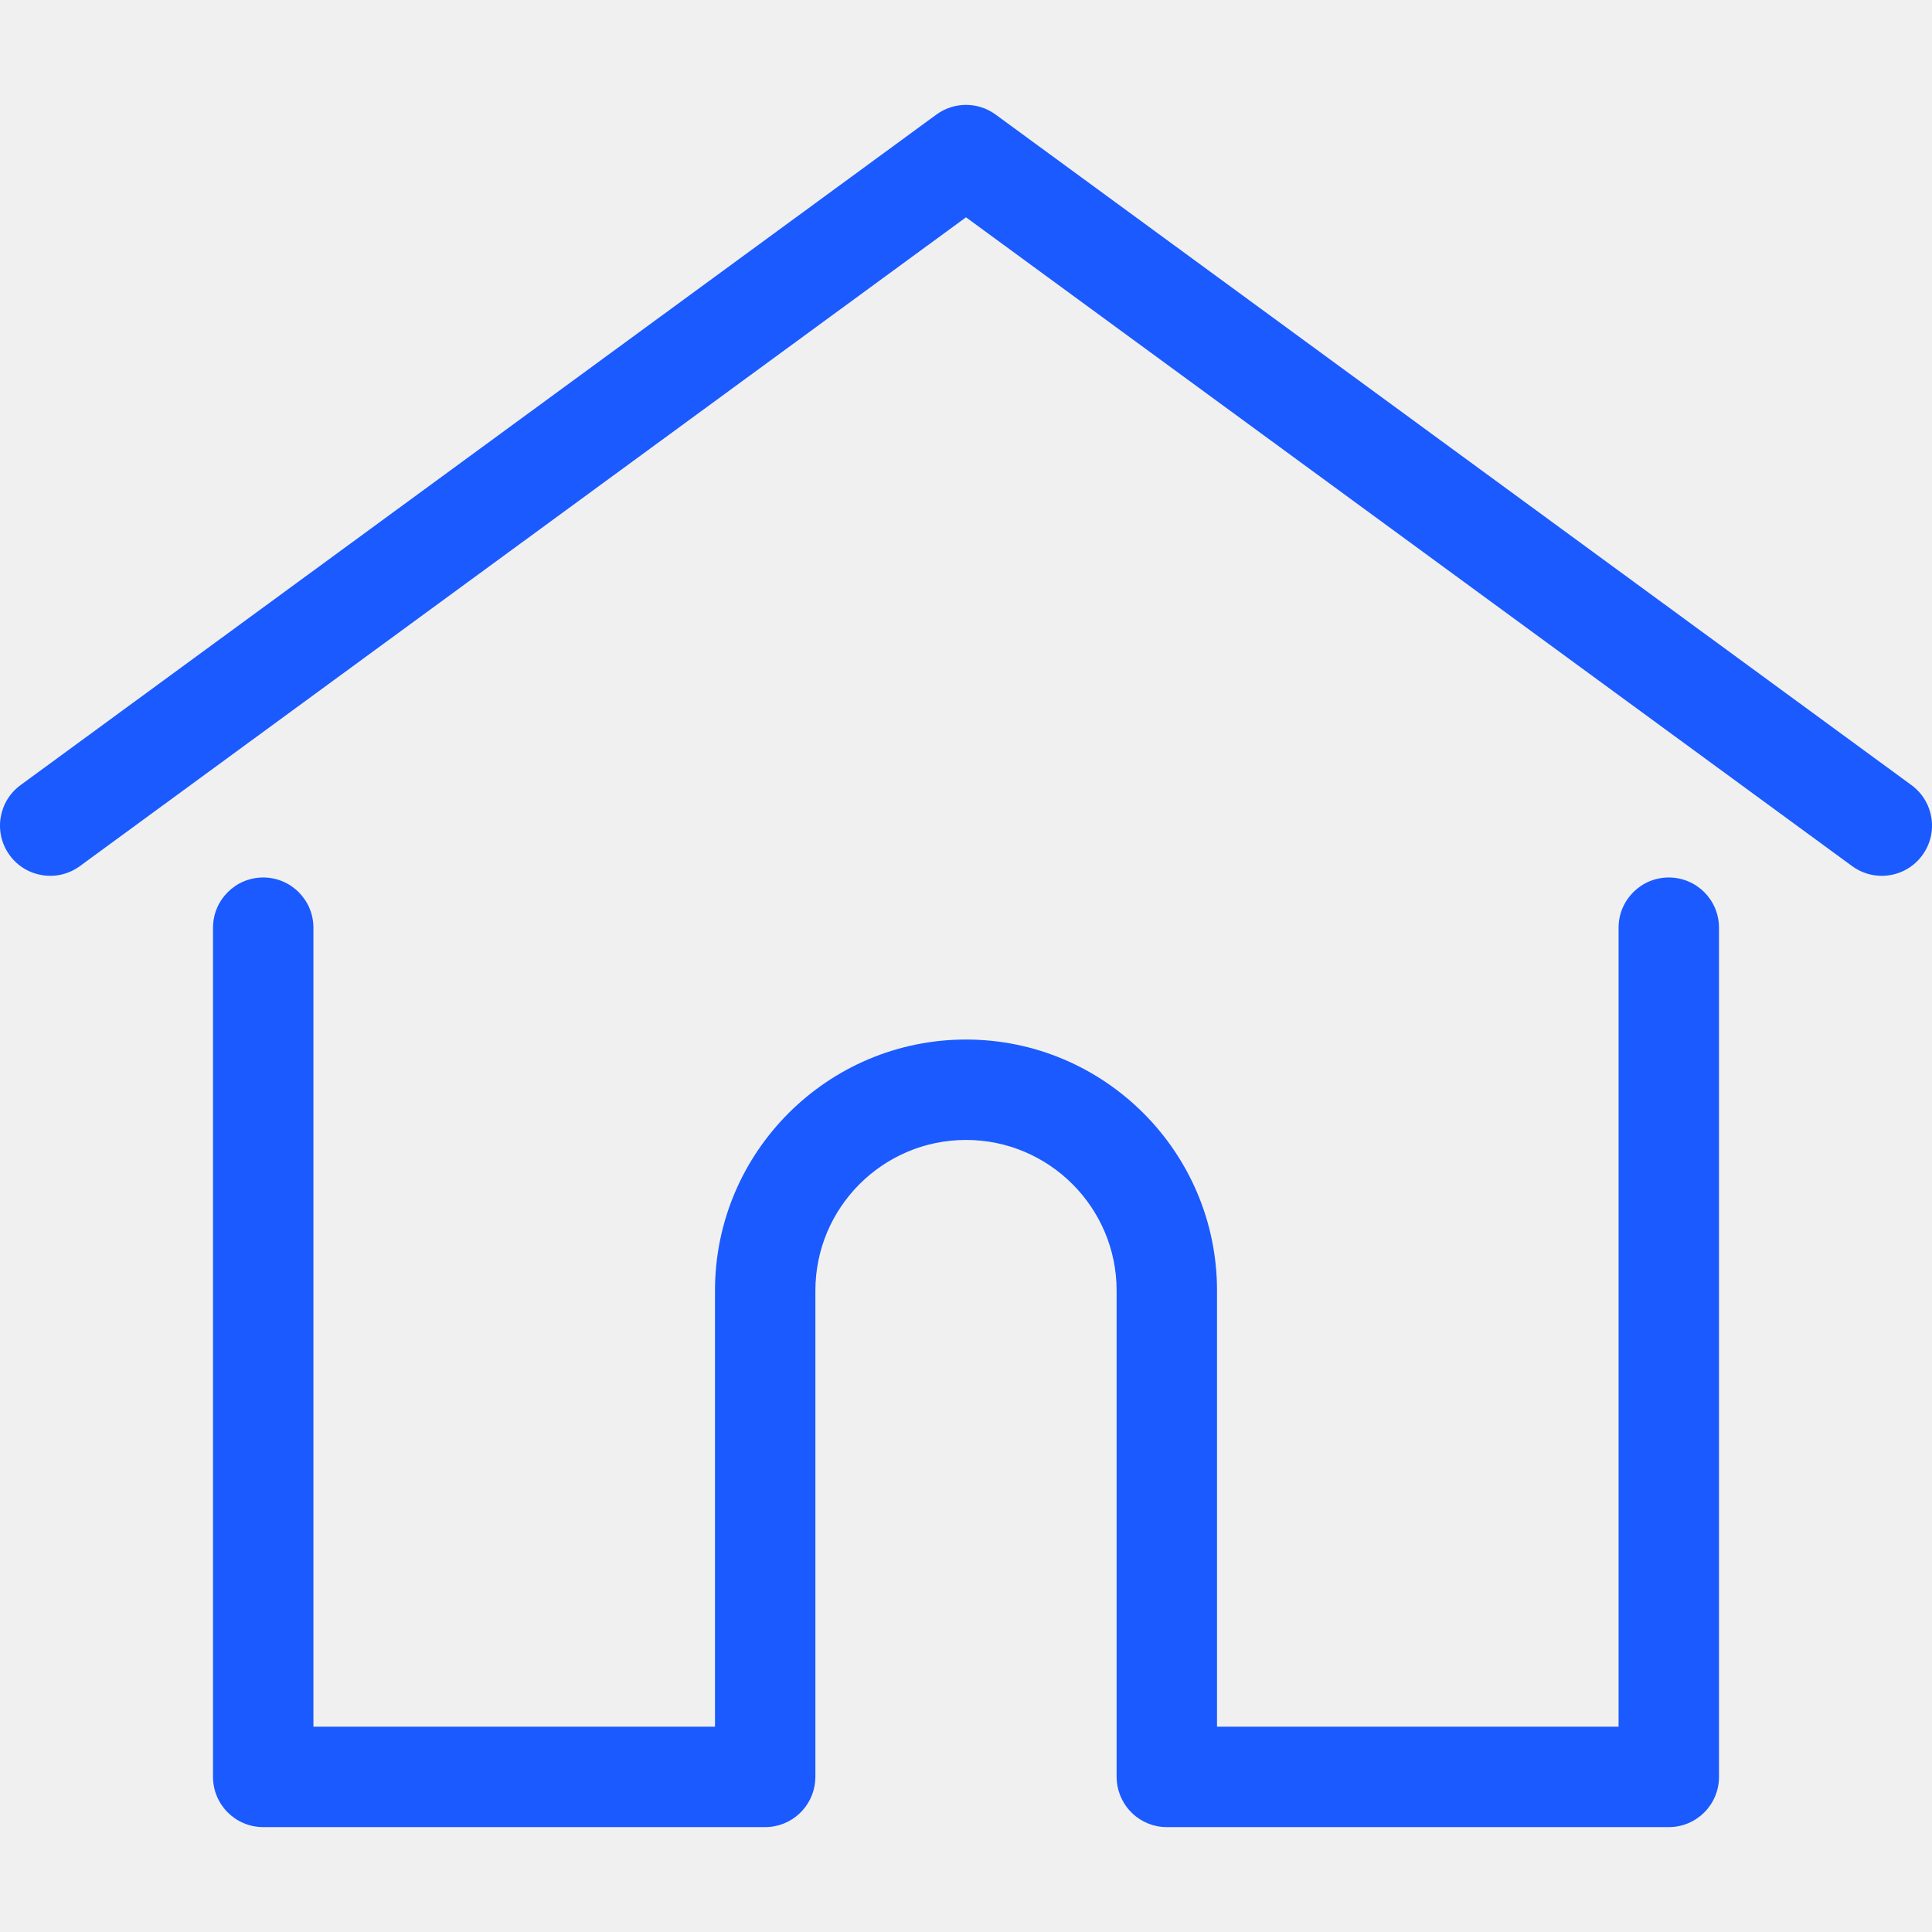
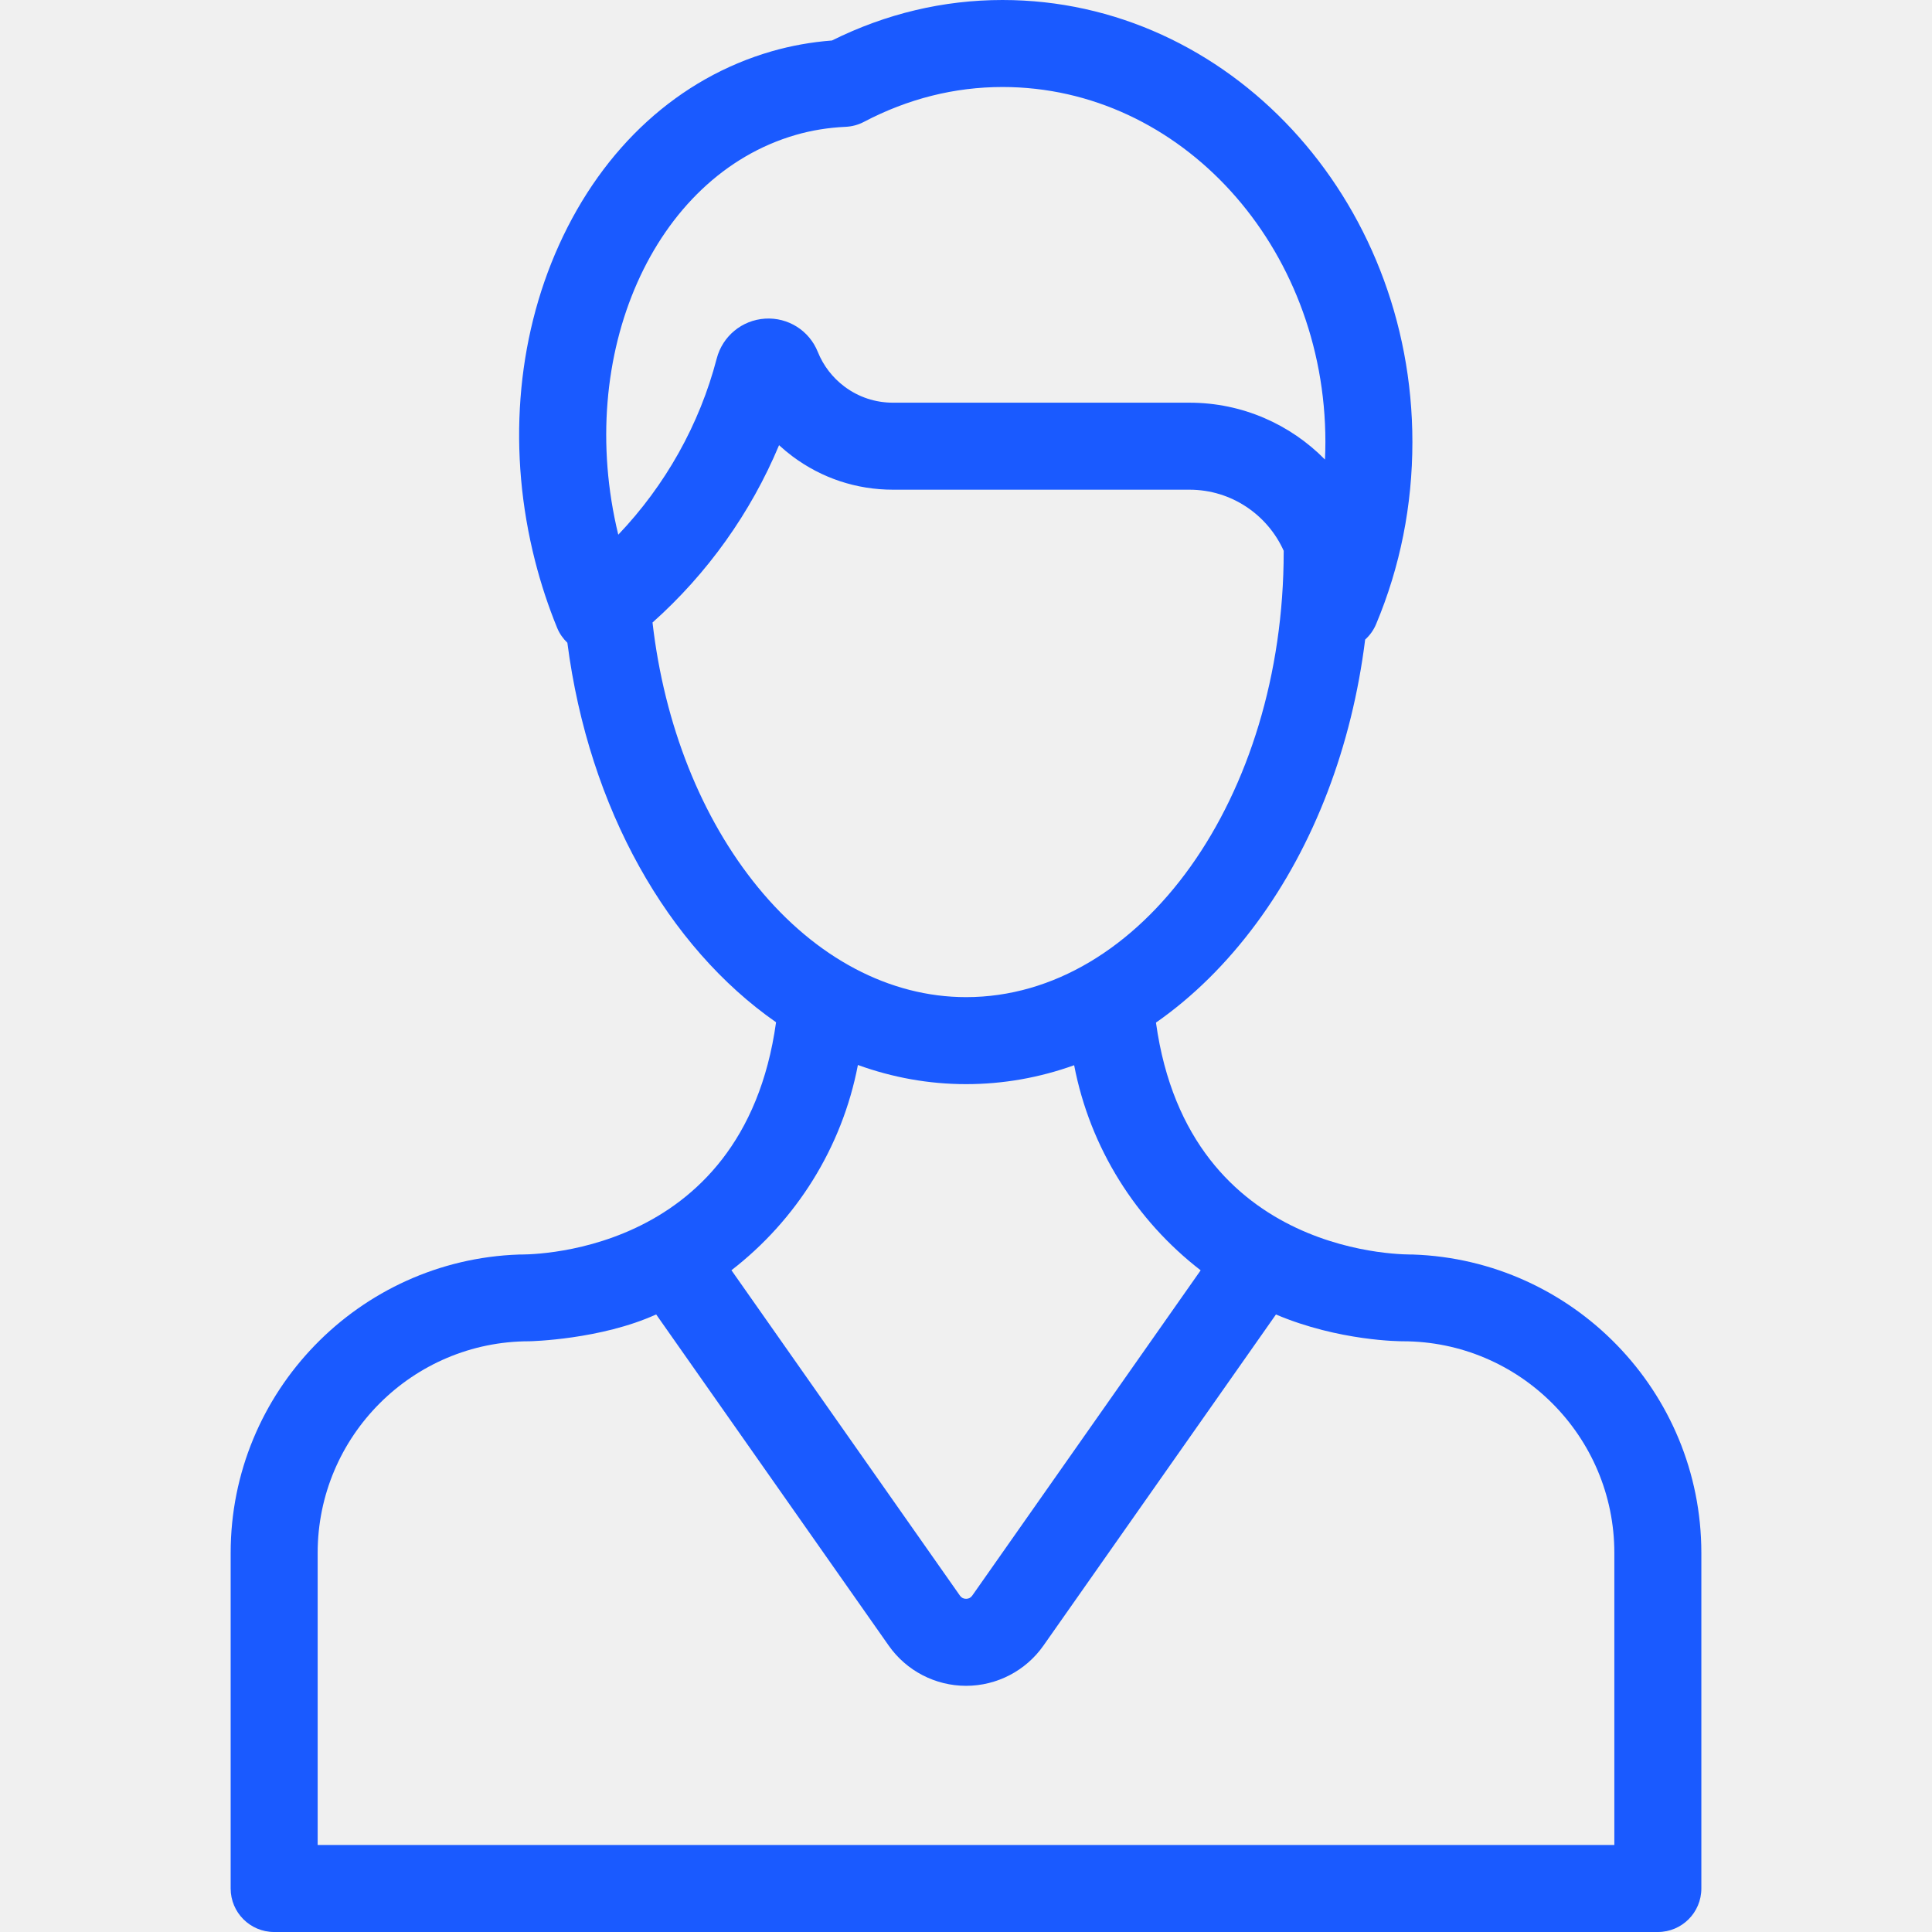
<svg xmlns="http://www.w3.org/2000/svg" width="512" height="512" viewBox="0 0 512 512" fill="none">
  <g clip-path="url(#clip0)">
-     <path d="M506.555 208.064L263.859 30.367C259.179 26.941 252.821 26.941 248.143 30.367L5.445 208.064C-0.483 212.405 -1.771 220.729 2.57 226.657C6.911 232.585 15.236 233.871 21.163 229.532L256 57.588L490.837 229.531C493.205 231.266 495.957 232.101 498.685 232.101C502.781 232.101 506.823 230.216 509.429 226.656C513.771 220.729 512.483 212.405 506.555 208.064Z" fill="#1A5AFF" />
-     <path d="M442.246 232.543C434.9 232.543 428.943 238.499 428.943 245.846V457.595H322.521V342.009C322.521 305.329 292.679 275.489 256.001 275.489C219.323 275.489 189.481 305.331 189.481 342.009V457.596H83.058V245.847C83.058 238.5 77.101 232.544 69.755 232.544C62.409 232.544 56.452 238.5 56.452 245.847V470.9C56.452 478.247 62.409 484.203 69.755 484.203H202.784C209.78 484.203 215.505 478.798 216.035 471.936C216.067 471.625 216.087 471.285 216.087 470.9V342.01C216.087 320.001 233.992 302.096 256.001 302.096C278.01 302.096 295.915 320.002 295.915 342.01V470.9C295.915 471.283 295.935 471.617 295.967 471.924C296.491 478.791 302.218 484.203 309.218 484.203H442.247C449.594 484.203 455.55 478.247 455.55 470.9V245.847C455.549 238.499 449.593 232.543 442.246 232.543Z" fill="#1A5AFF" />
+     <path d="M374.45 332.463C374.043 332.419 315.106 334.158 306.343 271C316.08 264.206 325.054 255.386 332.96 244.684C348.34 223.864 358.25 197.746 361.78 169.495C362.993 168.398 363.997 167.033 364.673 165.424C371.06 150.209 374.299 133.963 374.299 117.135C374.299 52.547 325.578 0 265.688 0C250.025 0 234.829 3.608 220.477 10.733C215.002 11.151 209.637 12.114 204.492 13.6C179.895 20.707 159.879 38.944 148.13 64.954C136.724 90.208 134.476 119.937 141.802 148.666C143.35 154.735 145.318 160.699 147.652 166.397C148.284 167.938 149.226 169.253 150.357 170.335C156.075 214.43 177.056 250.965 205.664 270.912C196.874 334.177 137.958 332.421 137.552 332.465C95.17 333.903 61.127 368.806 61.127 411.532V500.473C61.127 506.84 66.288 512.001 72.655 512.001H173.886H338.113H439.346C445.712 512.001 450.875 506.84 450.875 500.473V411.532C450.874 368.804 416.834 333.9 374.45 332.463ZM210.893 35.751C215.1 34.535 219.543 33.814 224.099 33.609C225.79 33.533 227.443 33.086 228.942 32.298C240.613 26.166 252.977 23.057 265.689 23.057C312.863 23.057 351.243 65.26 351.243 117.135C351.243 118.692 351.199 120.241 351.131 121.784C341.981 112.492 329.268 106.717 315.229 106.717H236.658C231.983 106.717 227.546 105.249 223.825 102.471C220.648 100.1 218.192 96.913 216.725 93.255C214.453 87.597 208.851 84.058 202.753 84.441C196.633 84.831 191.483 89.081 189.937 95.02C185.384 112.516 176.305 128.632 163.849 141.701C152.259 94.002 173.176 46.648 210.893 35.751ZM200.863 235.14C185.862 216.814 176.038 192.067 172.924 164.974C187.471 152.009 198.971 135.875 206.458 117.979C207.594 119.027 208.787 120.018 210.033 120.949C217.769 126.722 226.975 129.775 236.659 129.775H315.23C326.347 129.775 335.929 136.443 340.205 145.986C340.204 146.068 340.192 146.146 340.192 146.228C340.192 211.306 302.432 264.251 256.018 264.251C235.818 264.252 216.229 253.913 200.863 235.14ZM227.352 282.233C236.491 285.54 246.104 287.309 256.018 287.309C265.853 287.309 275.462 285.597 284.661 282.294C288.882 304.285 301.109 323.452 318.188 336.647L257.653 422.855C257.258 423.418 256.709 423.703 256.021 423.703C255.334 423.703 254.785 423.417 254.391 422.856L193.841 336.628C210.921 323.418 223.144 304.237 227.352 282.233ZM427.817 488.943H338.113H173.886H84.183V411.53C84.183 380.608 109.34 355.451 140.262 355.451C140.682 355.451 159.233 355 173.891 348.339L235.52 436.105C240.204 442.777 247.868 446.76 256.02 446.76C256.02 446.76 256.02 446.76 256.021 446.76C264.172 446.76 271.837 442.777 276.521 436.105L338.139 348.353C354.856 355.452 371.319 355.452 371.739 355.452C402.661 355.452 427.817 380.609 427.817 411.531V488.943Z" fill="#1A5AFF" />
  </g>
  <defs>
    <clipPath id="clip0">
      <rect width="512" height="512" fill="white" />
    </clipPath>
  </defs>
</svg>
